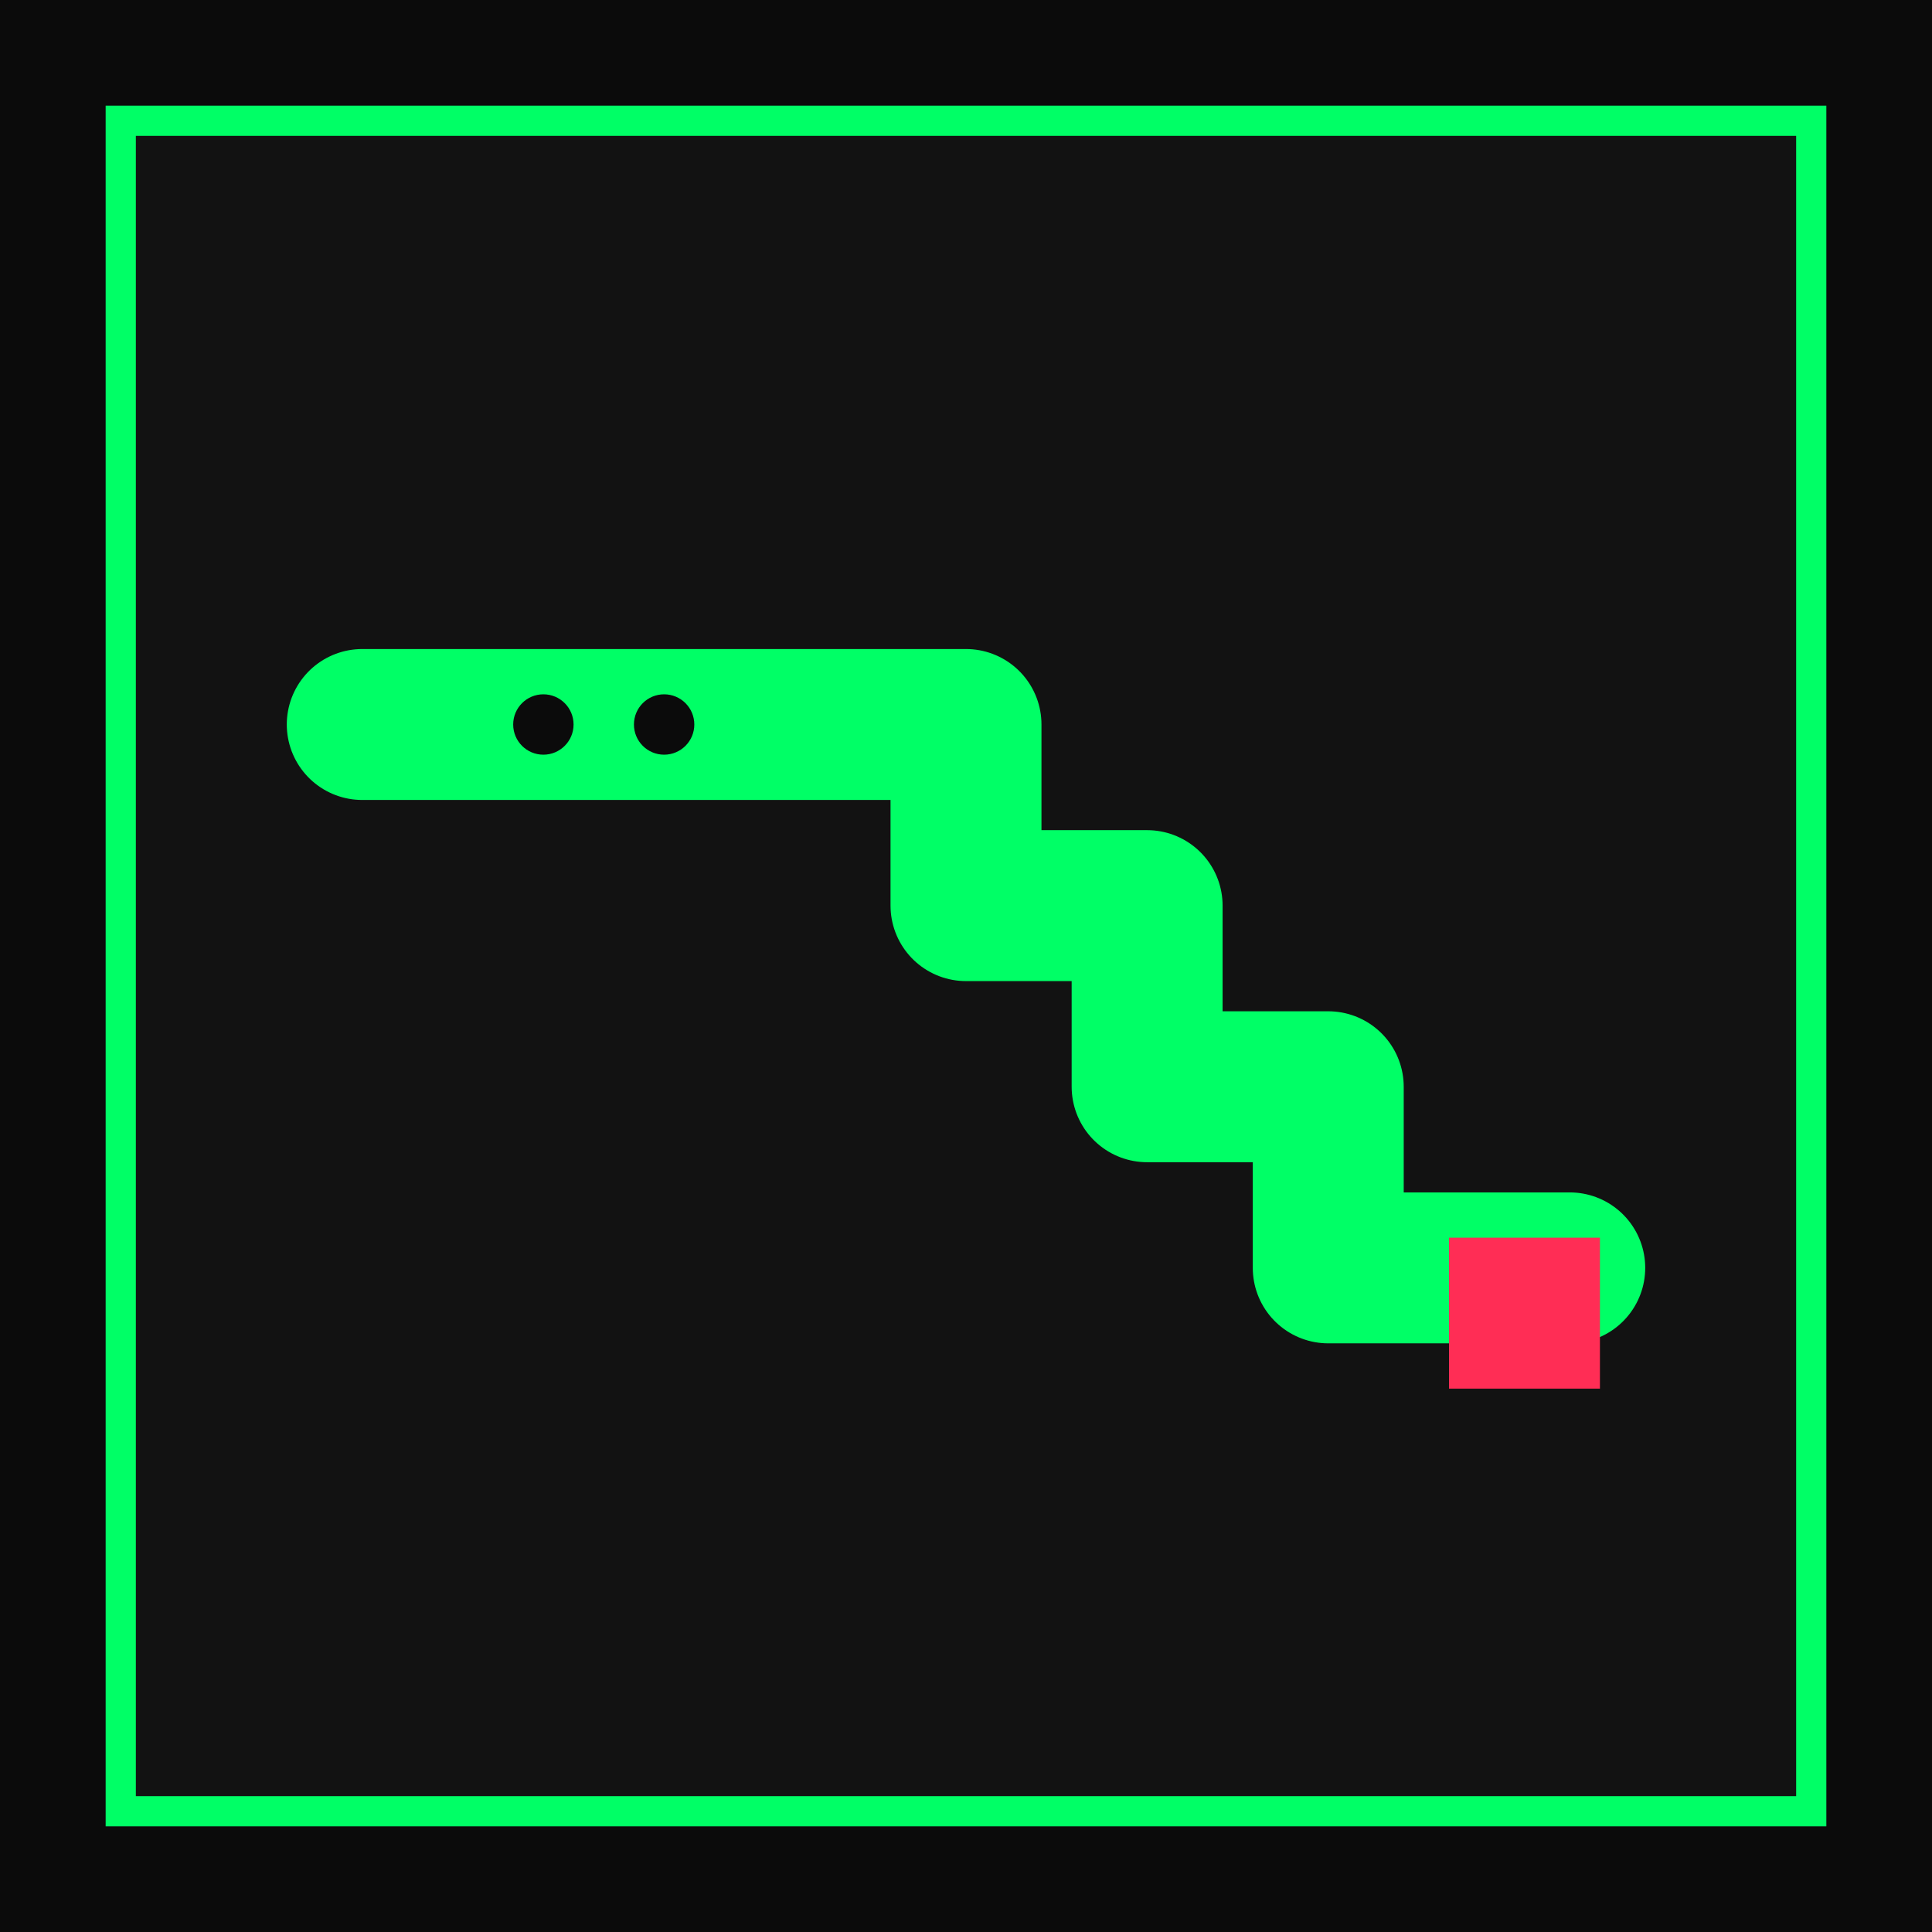
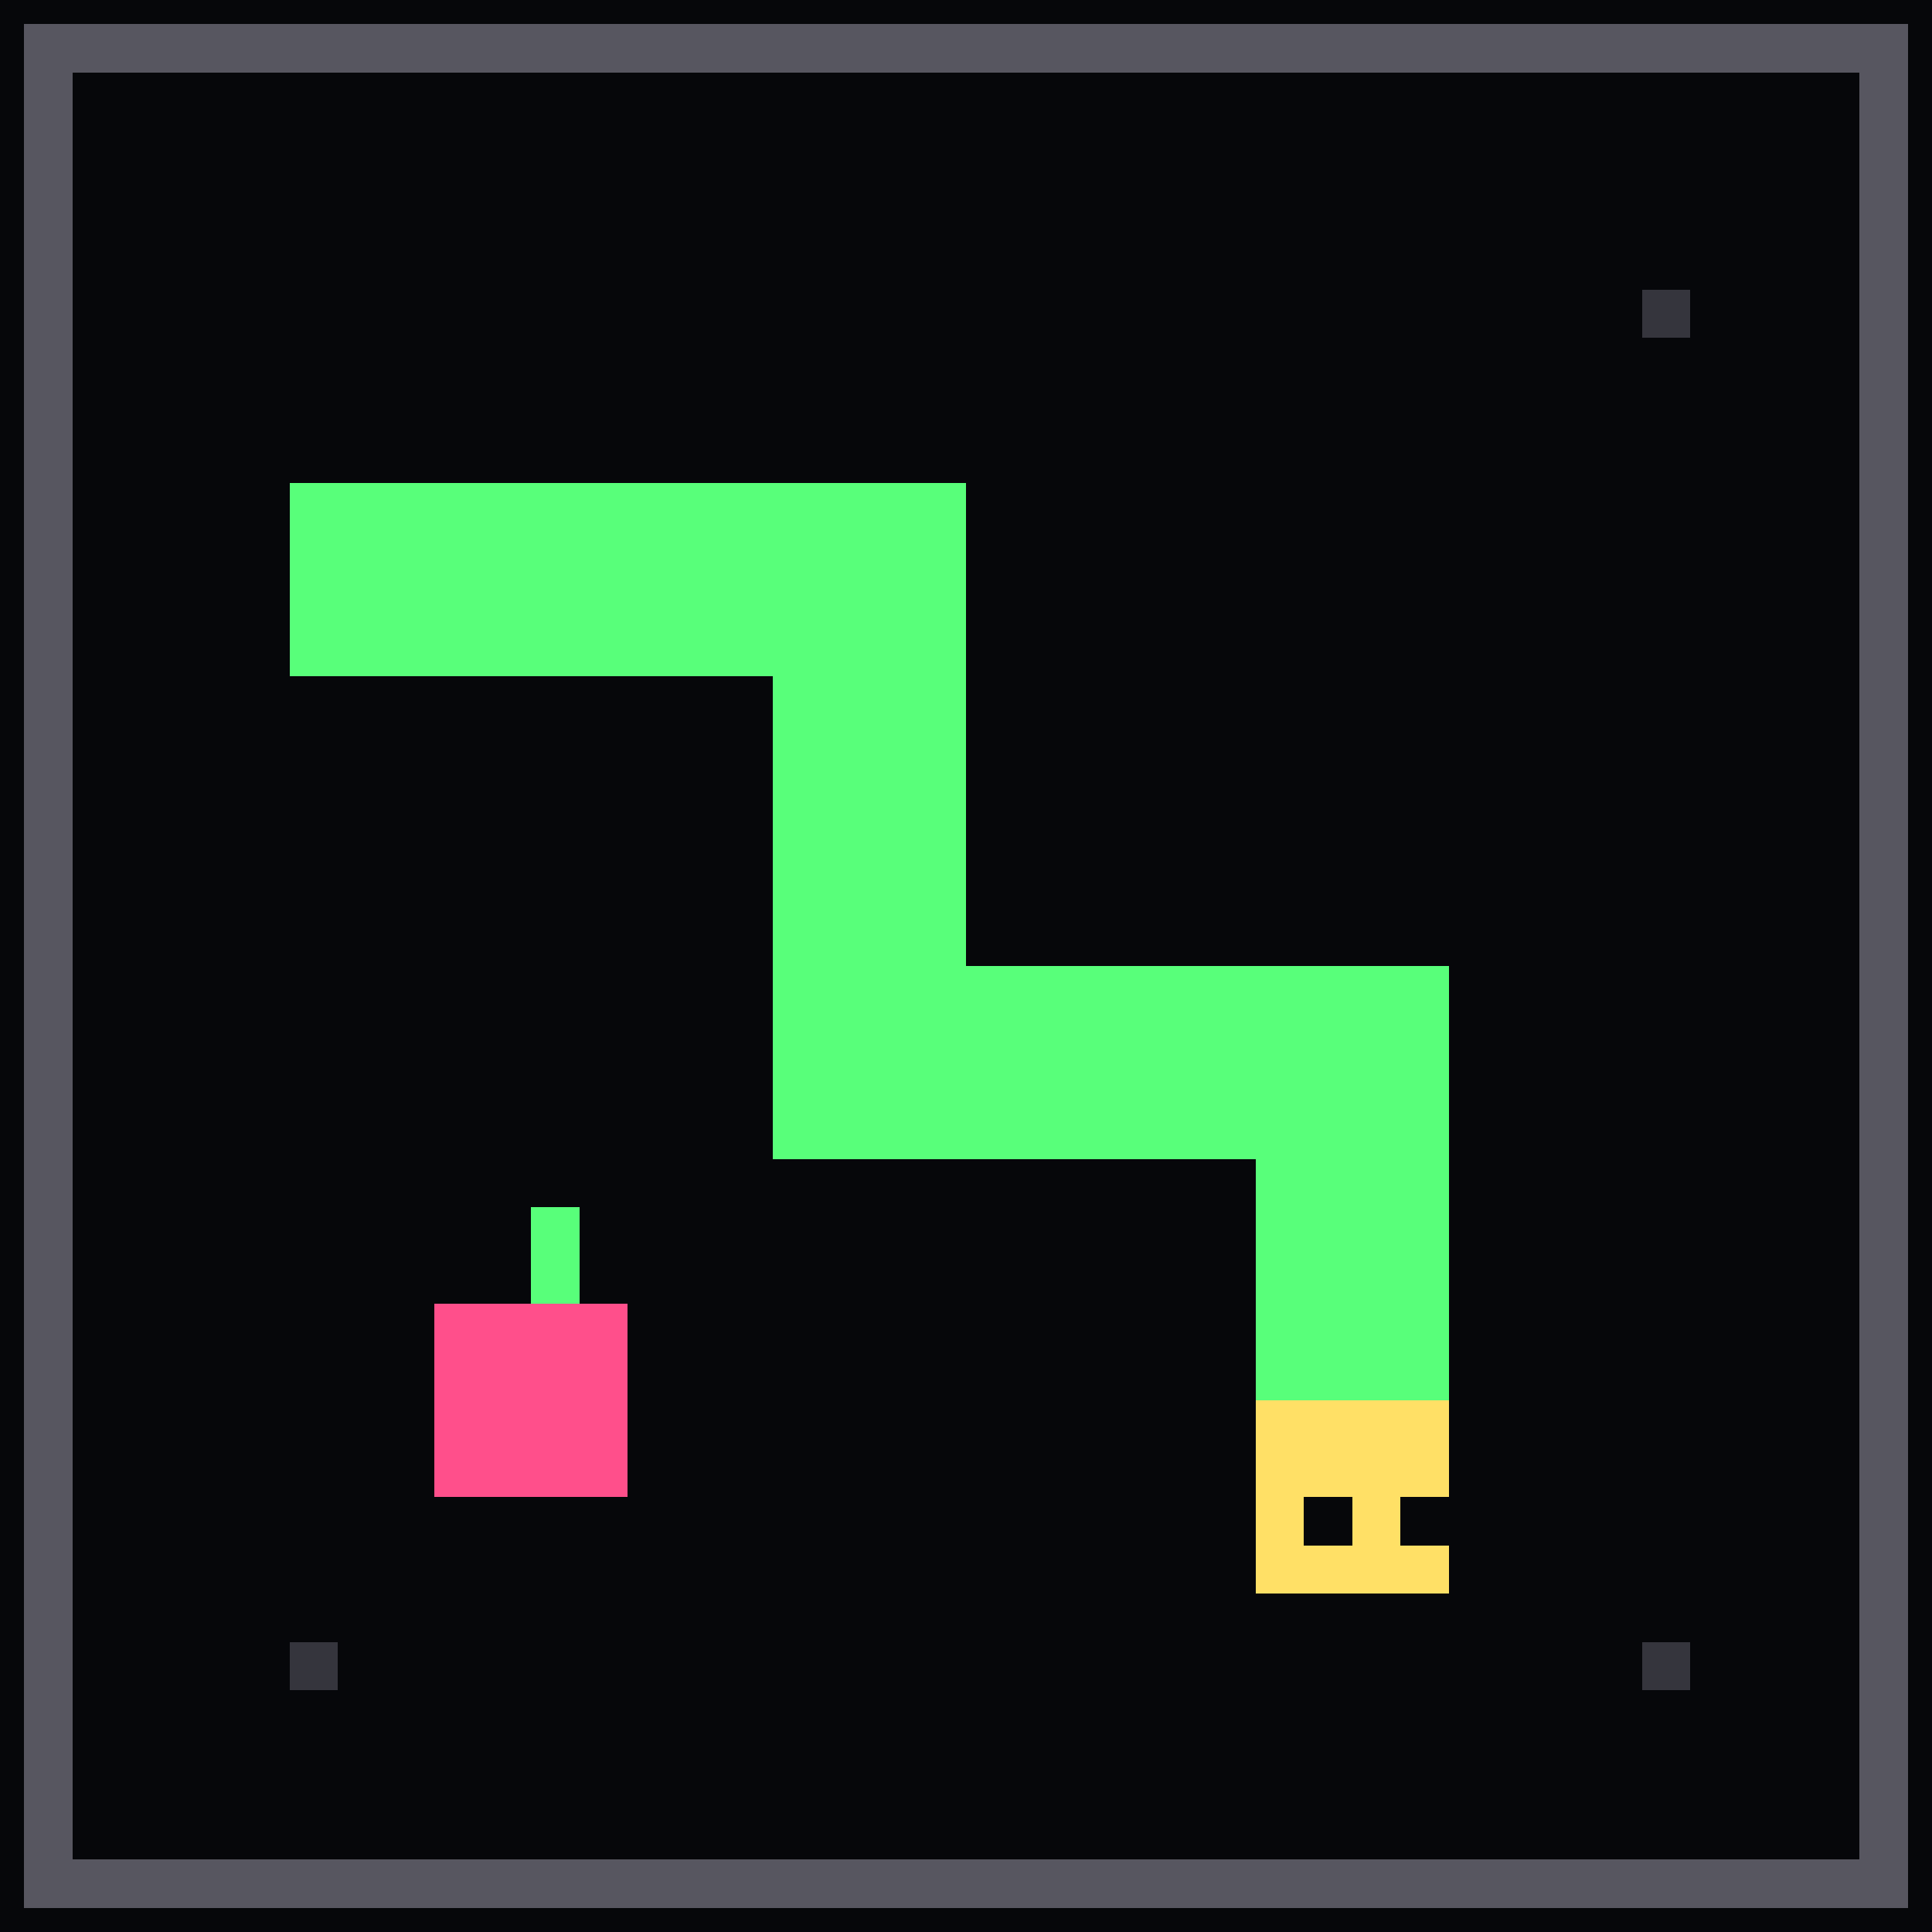
- <svg xmlns="http://www.w3.org/2000/svg" viewBox="0 0 256 256">
-   <rect width="256" height="256" fill="#0b0b0b" />
-   <rect x="16" y="16" width="224" height="224" fill="#121212" stroke="#00ff66" stroke-width="4" />
-   <path d="M48 96h80v24h24v24h24v24h32" fill="none" stroke="#00ff66" stroke-width="20" stroke-linecap="round" stroke-linejoin="round" />
-   <rect x="192" y="164" width="20" height="20" fill="#ff2d55" />
-   <circle cx="72" cy="96" r="4" fill="#0b0b0b" />
-   <circle cx="88" cy="96" r="4" fill="#0b0b0b" />
+ <svg xmlns="http://www.w3.org/2000/svg" viewBox="0 0 40 40" width="160" height="160" shape-rendering="crispEdges">
+   <rect width="40" height="40" fill="#06070a" />
+   <rect x="1" y="1" width="38" height="38" fill="none" stroke="#8d8a9a" stroke-width="1" opacity="0.6" />
+   <g fill="#58ff7a">
+     <rect x="6" y="10" width="14" height="4" />
+     <rect x="16" y="14" width="4" height="10" />
+     <rect x="16" y="20" width="14" height="4" />
+     <rect x="26" y="24" width="4" height="6" />
+   </g>
+   <rect x="26" y="29" width="4" height="4" fill="#ffe066" />
+   <rect x="27" y="31" width="1" height="1" fill="#06070a" />
+   <rect x="29" y="31" width="1" height="1" fill="#06070a" />
+   <rect x="9" y="27" width="4" height="4" fill="#ff4f8b" />
+   <rect x="11" y="25" width="1" height="2" fill="#58ff7a" />
+   <g fill="#8d8a9a" opacity="0.35">
+     <rect x="34" y="6" width="1" height="1" />
+     <rect x="6" y="34" width="1" height="1" />
+     <rect x="34" y="34" width="1" height="1" />
+   </g>
</svg>
